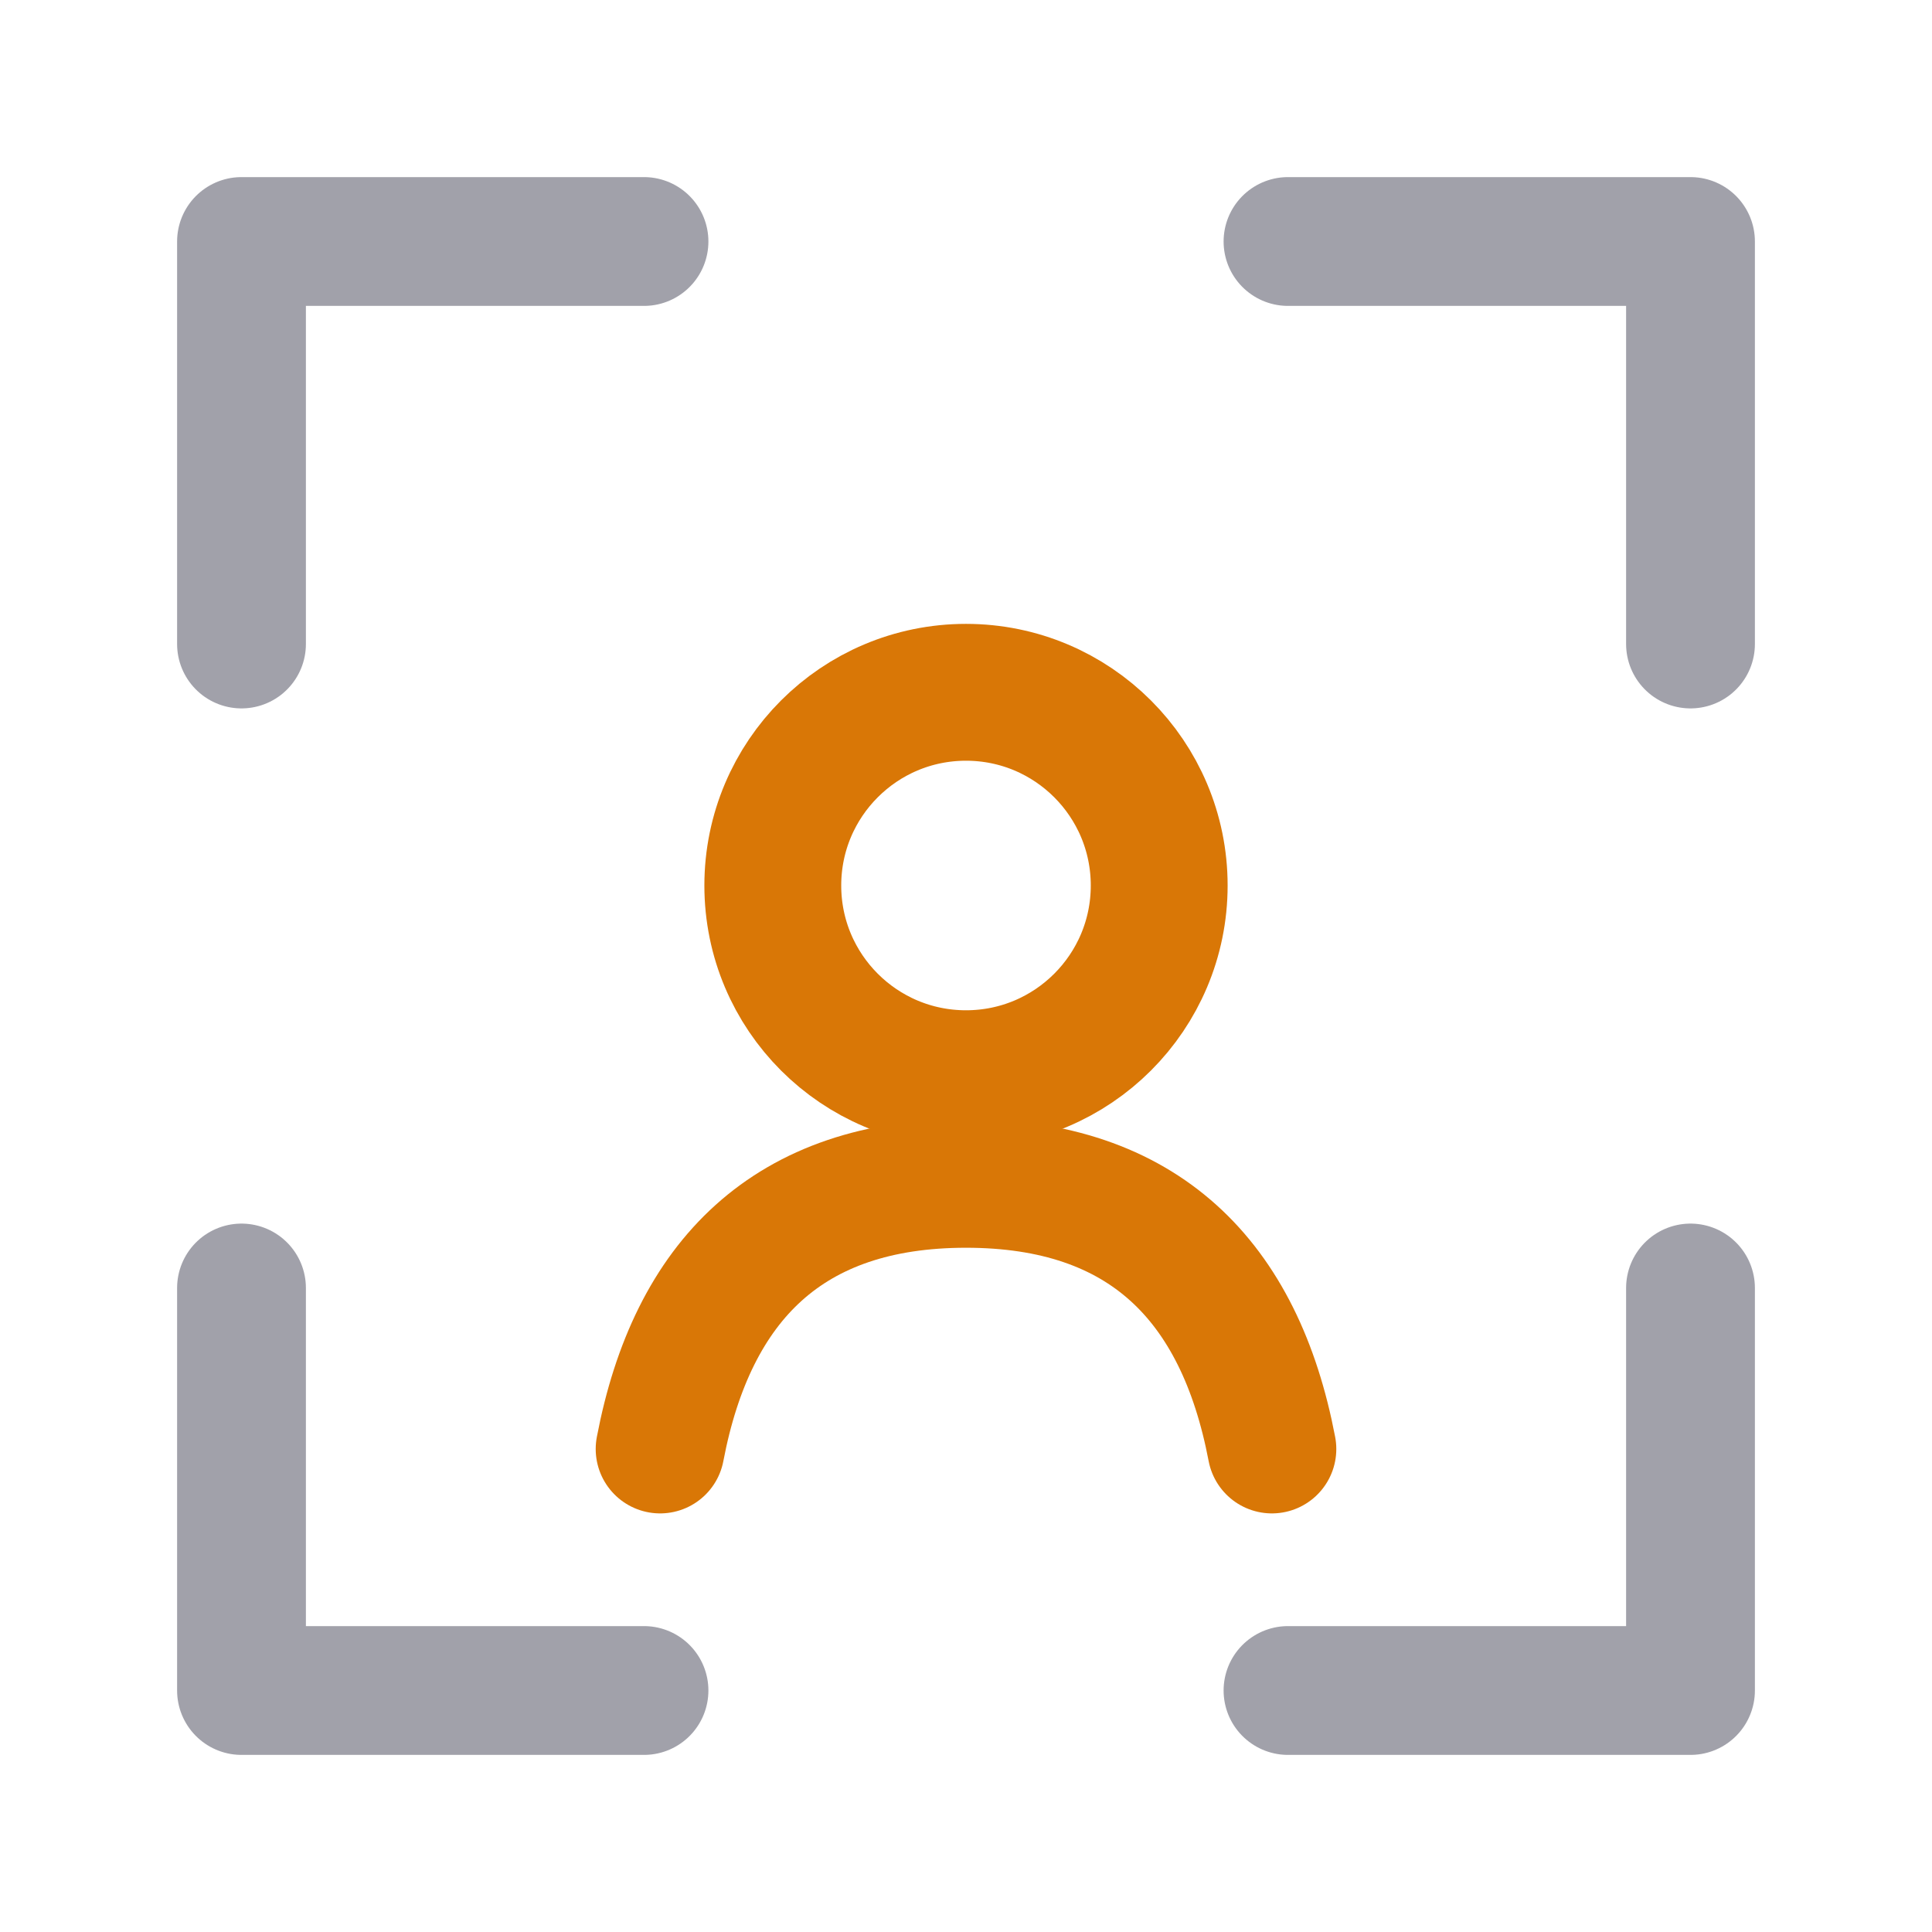
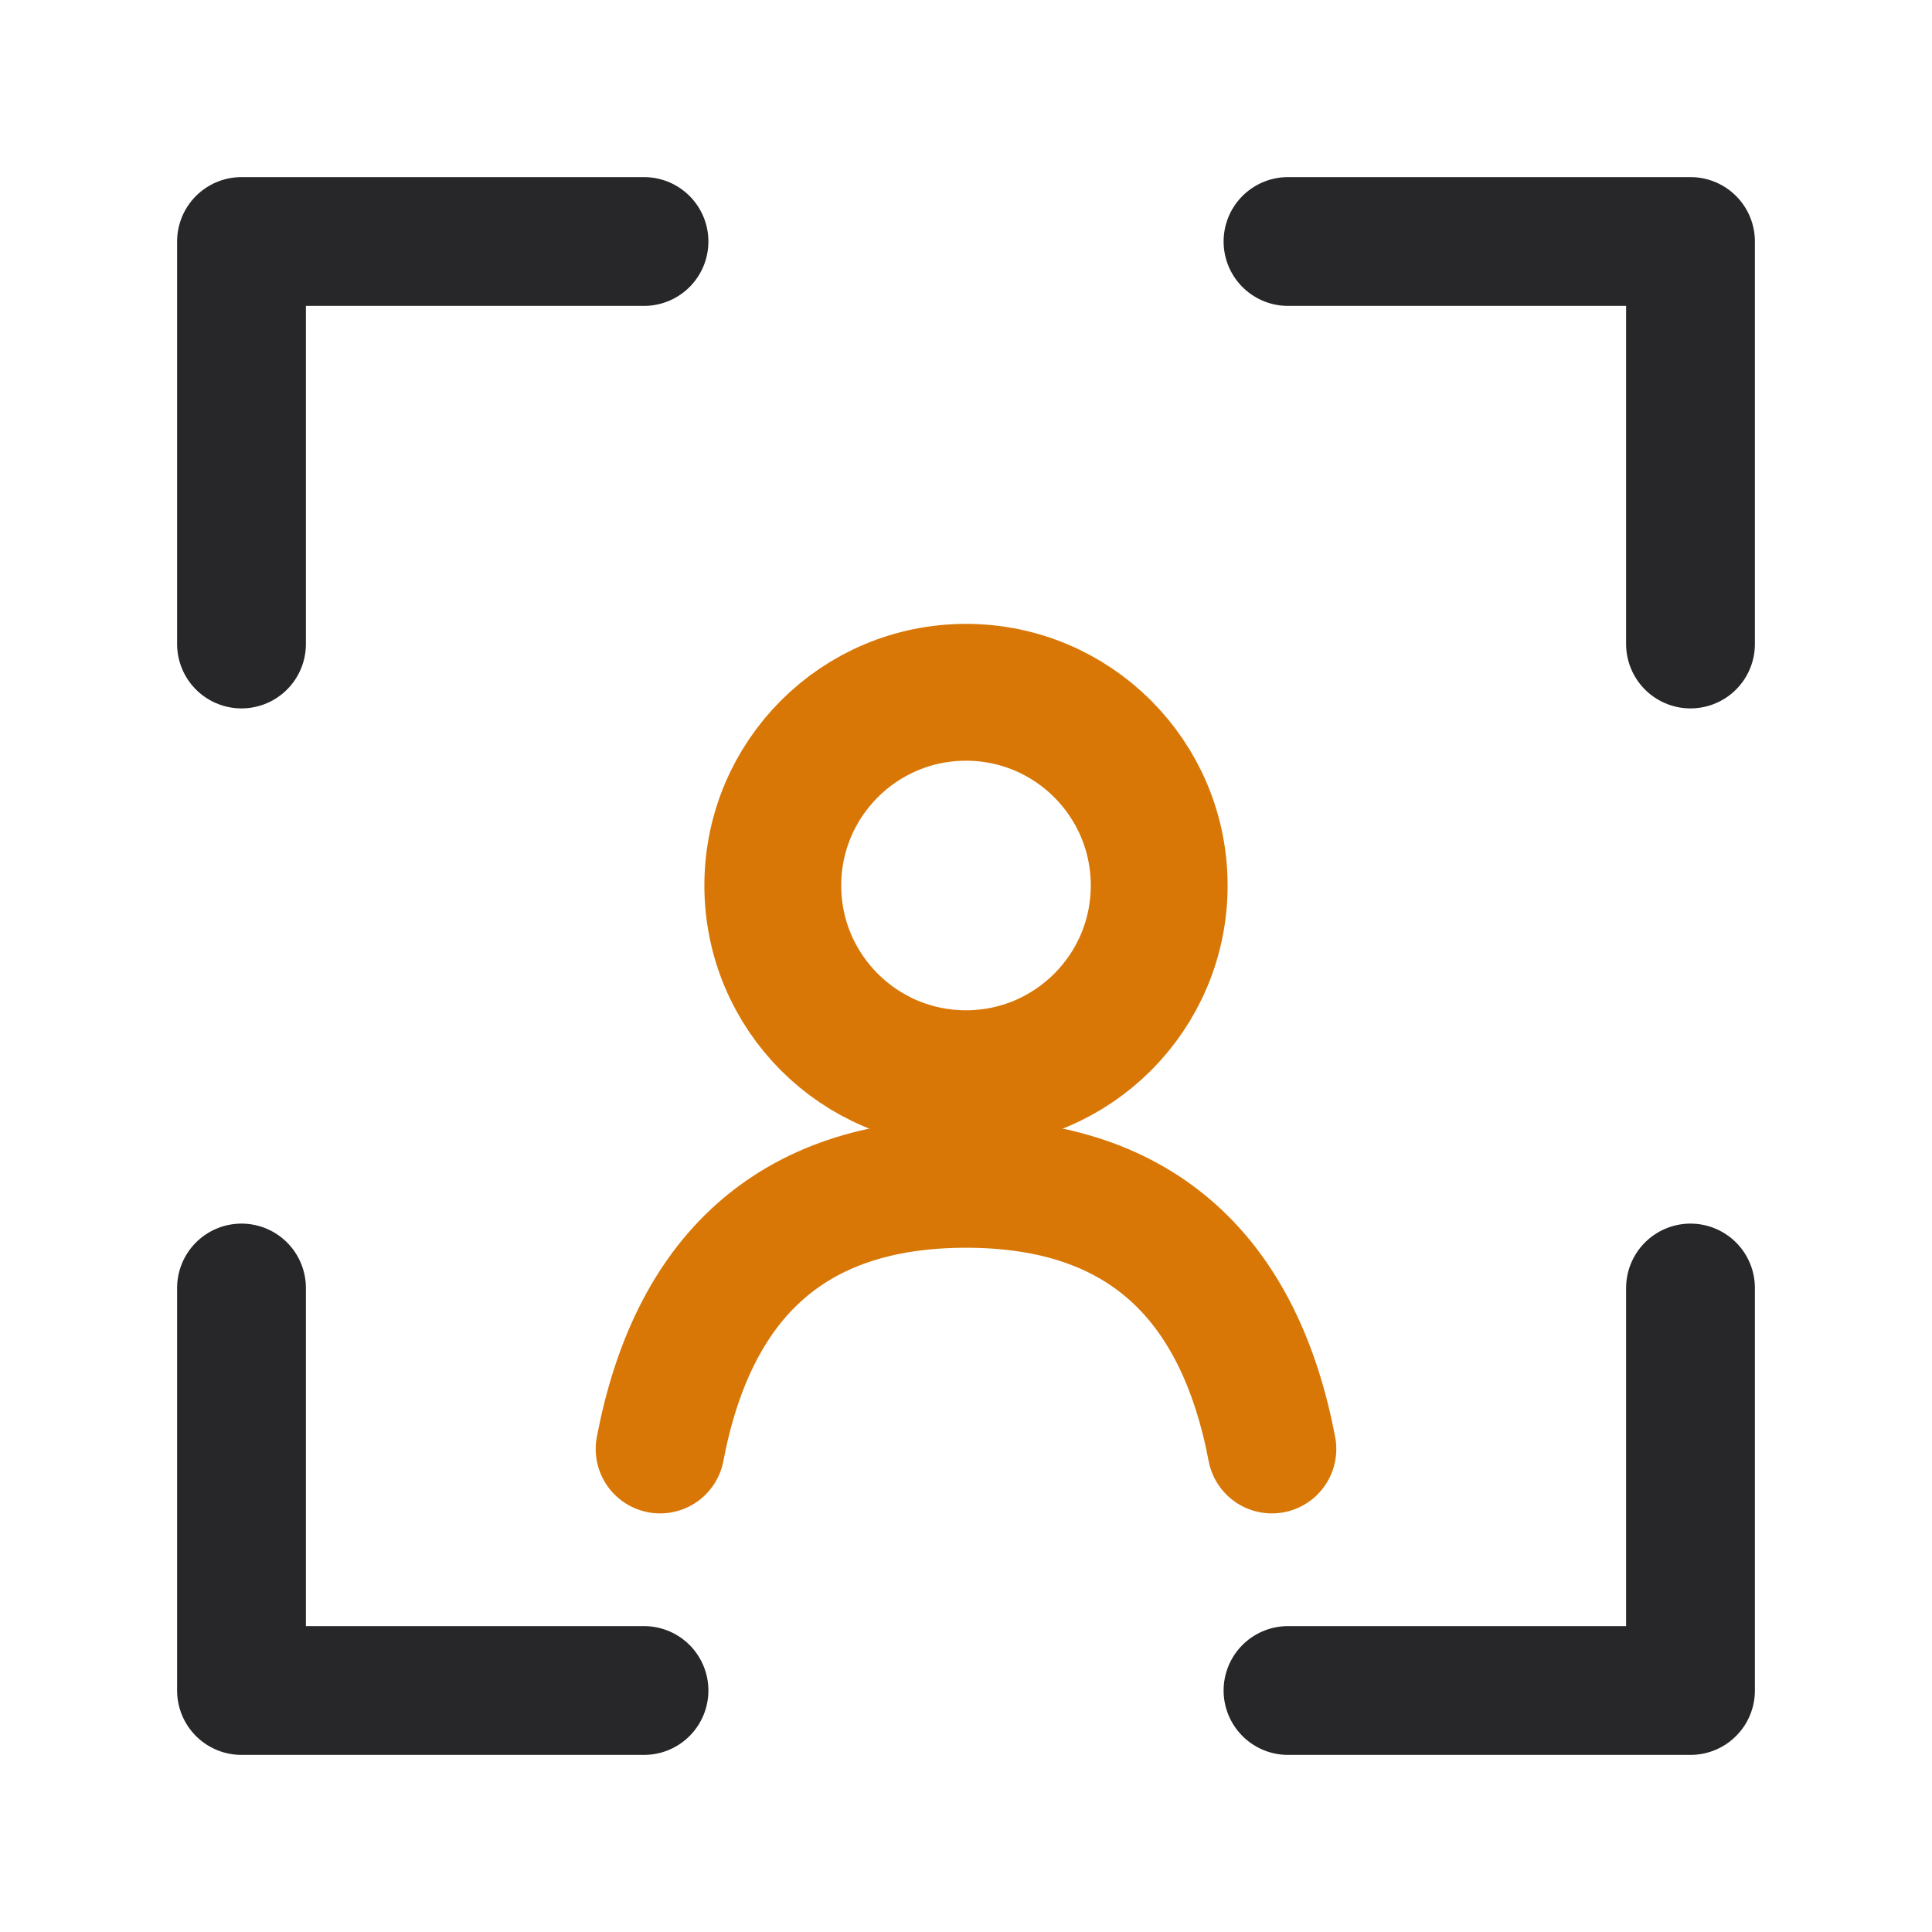
<svg xmlns="http://www.w3.org/2000/svg" viewBox="0 0 24 24" role="img" aria-label="Frame scan positions" fill="none" stroke-linecap="round" stroke-linejoin="round">
-   <path d="M3 8V3h5M16 3h5v5M21 16v5h-5M8 21H3v-5" stroke="#A1A1AA" stroke-width="1.6" />
+   <path d="M3 8V3h5M16 3h5v5M21 16v5h-5M8 21H3v-5" stroke="#27272A" stroke-width="1.6" />
  <circle cx="12" cy="11" r="2.4" stroke="#D97706" stroke-width="1.7" />
  <path d="M8.2 18c.4-2.1 1.6-3.3 3.8-3.3s3.4 1.2 3.8 3.3" stroke="#D97706" stroke-width="1.6" />
</svg>
